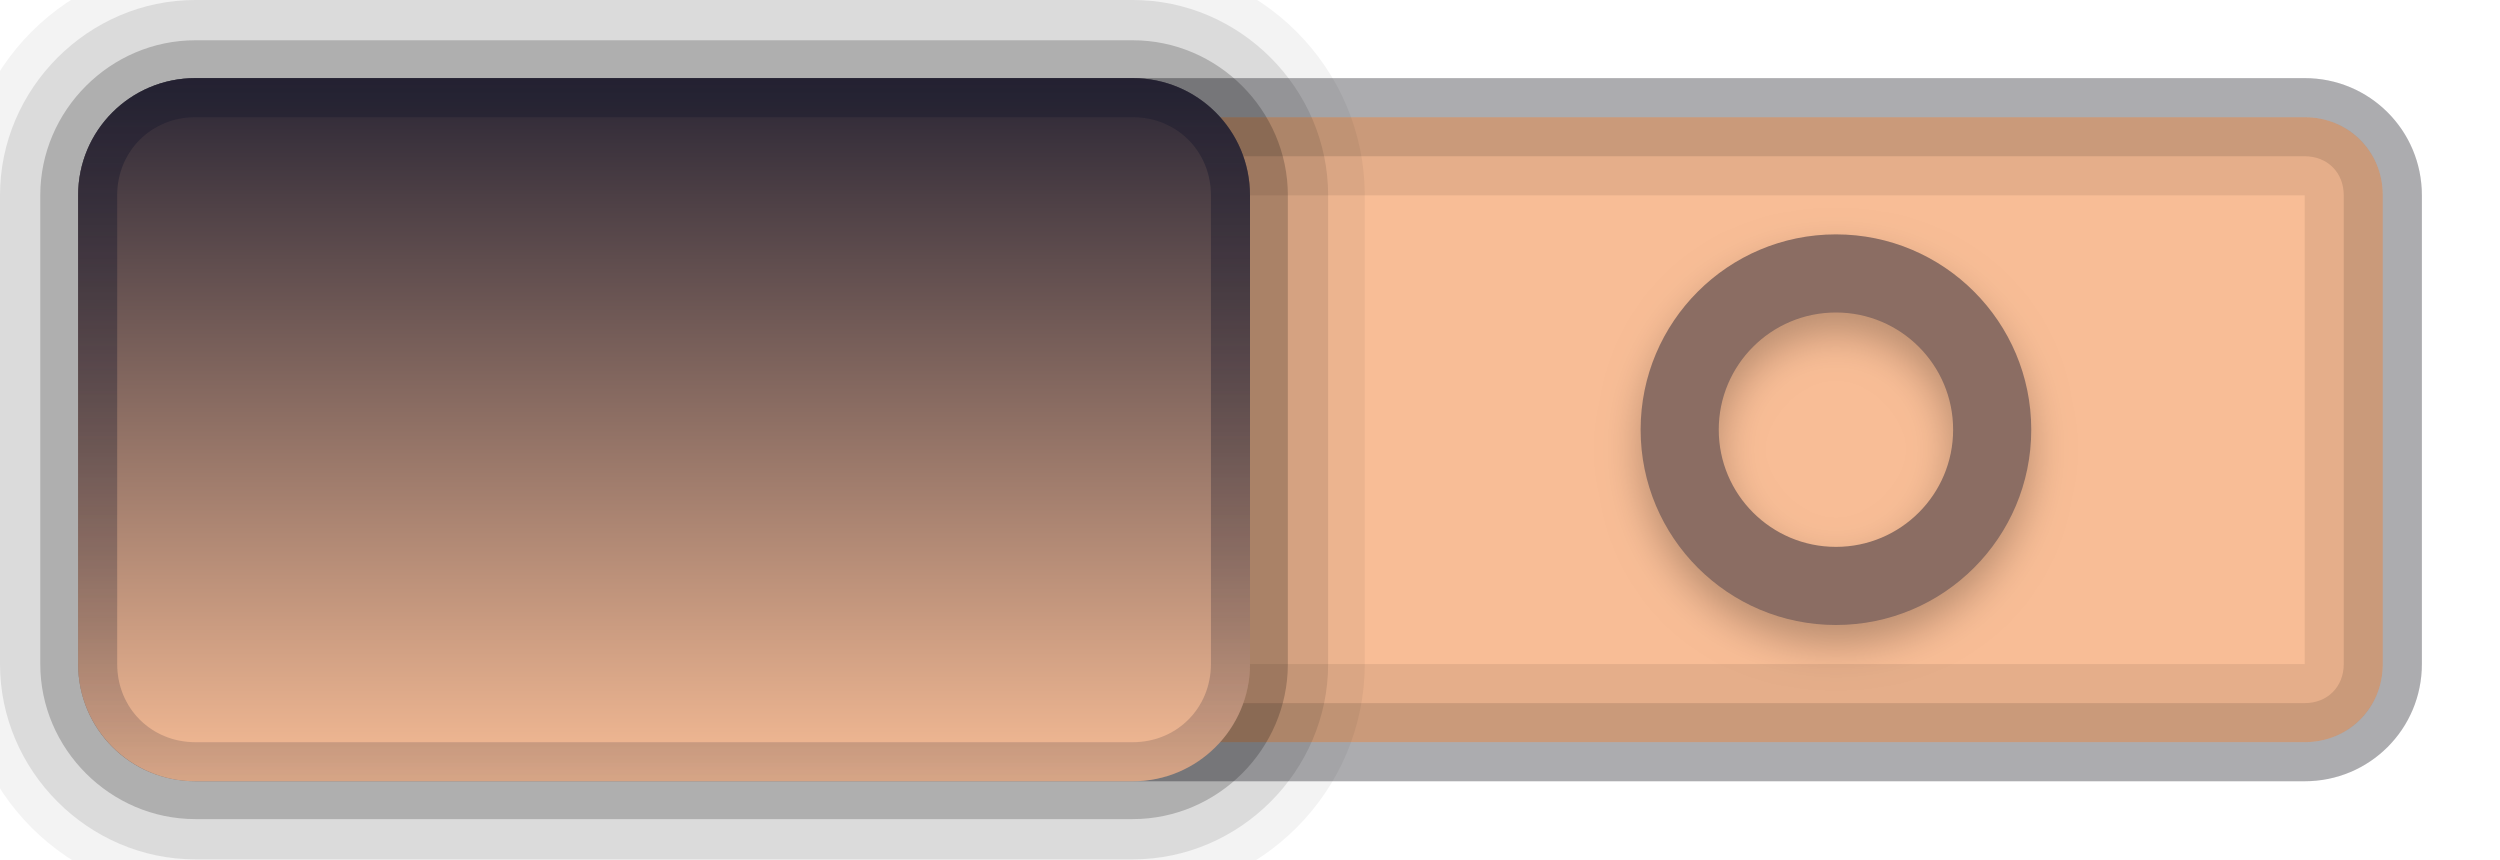
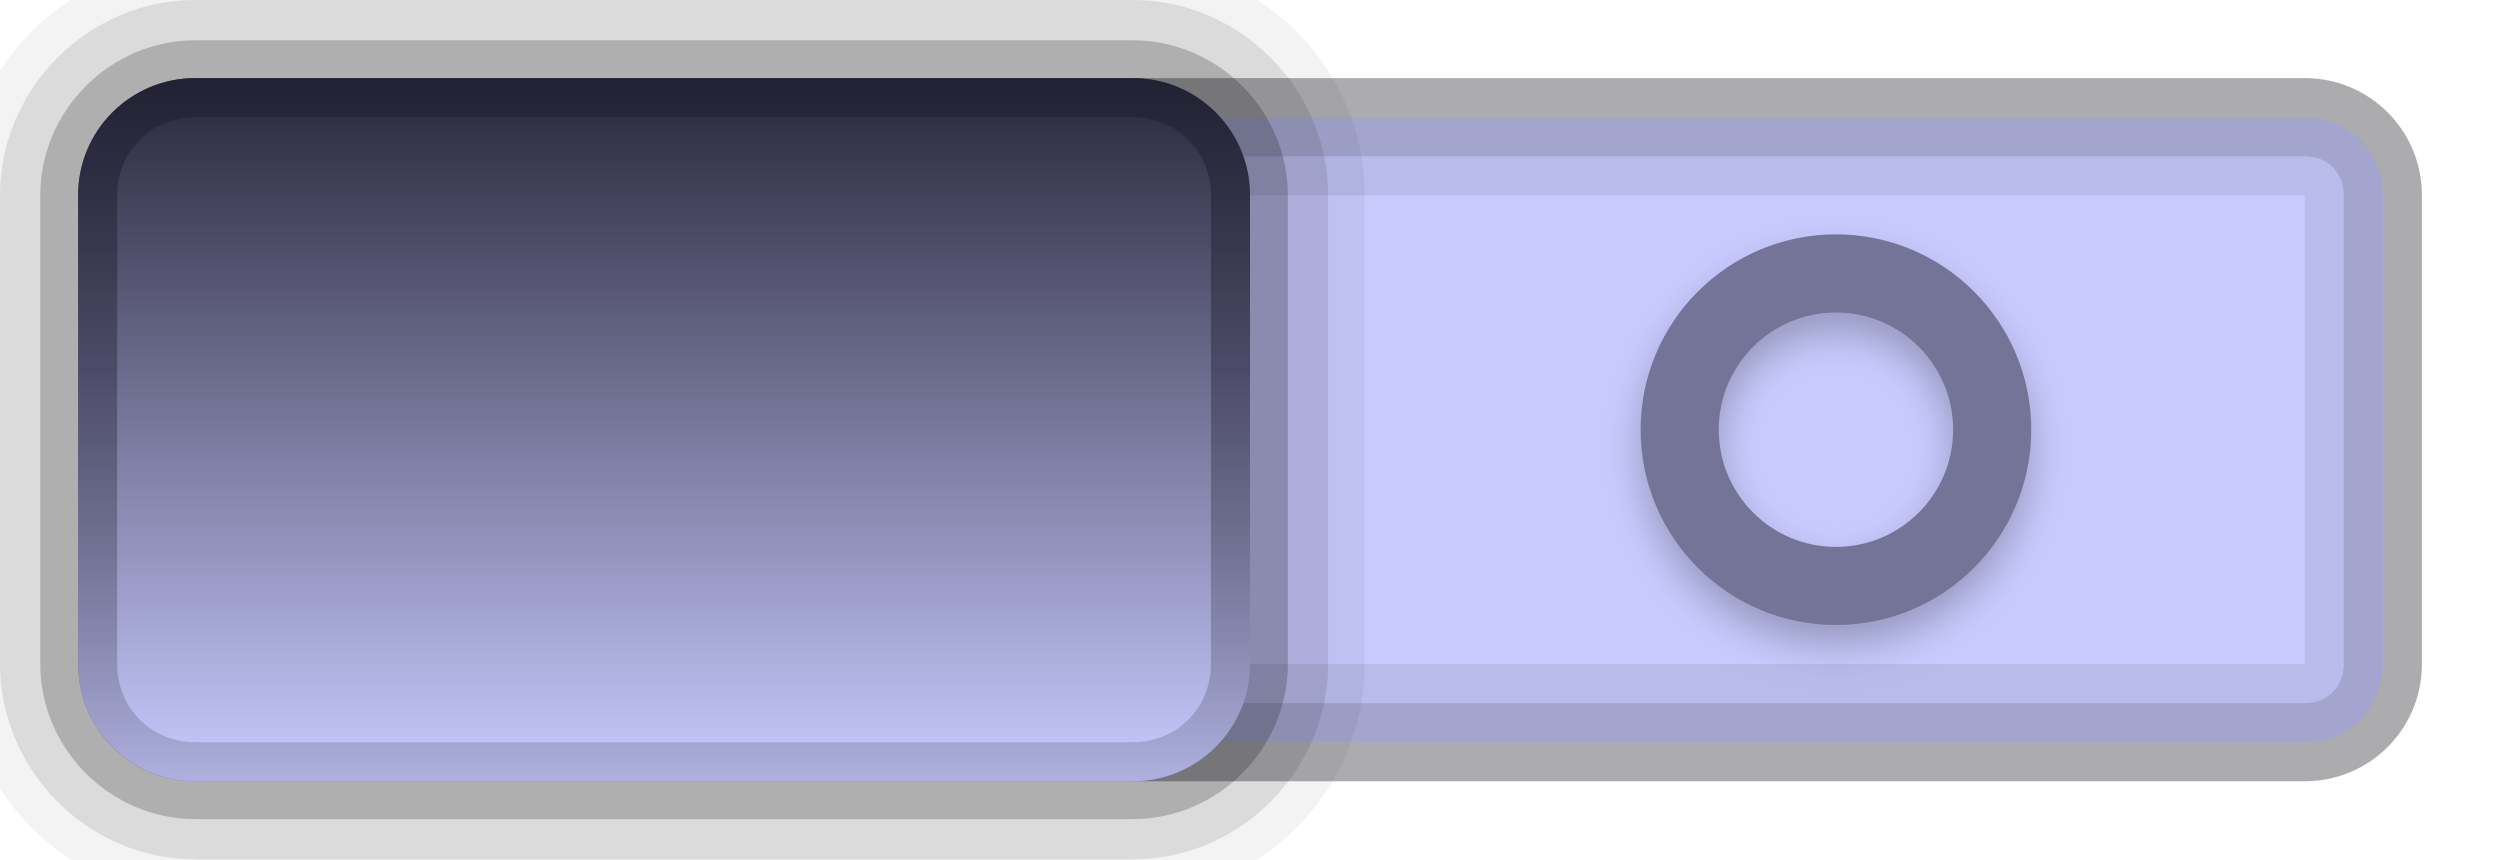
<svg xmlns="http://www.w3.org/2000/svg" xmlns:xlink="http://www.w3.org/1999/xlink" version="1.1" width="64" height="22" id="svg3273">
  <defs id="defs3275">
    <linearGradient id="linearGradient3883">
-       <stop id="stop3885" style="stop-color:#F8BD96;stop-opacity:1" offset="0" />
-       <stop id="stop3887" style="stop-color:#F8BD96;stop-opacity:1" offset="1" />
+       <stop id="stop3885" style="stop-color:#C9CBFF;stop-opacity:1" offset="0" />
+       <stop id="stop3887" style="stop-color:#C9CBFF;stop-opacity:1" offset="1" />
    </linearGradient>
    <linearGradient id="linearGradient4649">
      <stop id="stop4651" style="stop-color:#000000;stop-opacity:0;" offset="0" />
      <stop id="stop4653" style="stop-color:#000000;stop-opacity:0.275;" offset="1" />
    </linearGradient>
    <linearGradient id="linearGradient3921">
      <stop offset="0" style="stop-color:#ffffff;stop-opacity:0;" id="stop3923" />
      <stop offset="1" style="stop-color:#ffffff;stop-opacity:0.157;" id="stop3925" />
    </linearGradient>
    <linearGradient id="linearGradient3985">
      <stop style="stop-color:#ffffff;stop-opacity:1;" offset="0" id="stop3987" />
      <stop style="stop-color:#ffffff;stop-opacity:0;" offset="1" id="stop3989" />
    </linearGradient>
    <linearGradient id="linearGradient3938">
      <stop style="stop-color:#a0a0a0;stop-opacity:1;" offset="0" id="stop3940" />
      <stop style="stop-color:#dcdcdc;stop-opacity:1;" offset="1" id="stop3942" />
    </linearGradient>
    <linearGradient id="linearGradient4095">
      <stop id="stop4097" style="stop-color:#131313;stop-opacity:1" offset="0" />
      <stop id="stop4099" style="stop-color:#131313;stop-opacity:0" offset="1" />
    </linearGradient>
    <linearGradient xlink:href="#linearGradient3921" id="linearGradient3152" gradientUnits="userSpaceOnUse" gradientTransform="translate(-64.5,-20.49999)" x1="40.812" y1="19.5" x2="40.812" y2="-0.5" />
    <linearGradient xlink:href="#linearGradient3938" id="linearGradient3128" gradientUnits="userSpaceOnUse" gradientTransform="translate(-32,0)" x1="48" y1="21" x2="48" y2="2" />
    <linearGradient id="linearGradient3990-9">
      <stop id="stop3992-5" style="stop-color:#ffffff;stop-opacity:1" offset="0" />
      <stop id="stop3994-0" style="stop-color:#ffffff;stop-opacity:0" offset="1" />
    </linearGradient>
    <linearGradient y2="39" x2="41" y1="1" x1="41" gradientUnits="userSpaceOnUse" id="linearGradient3077-4" xlink:href="#linearGradient4095" gradientTransform="matrix(1,0,0,-1,-32,22)" />
    <radialGradient xlink:href="#linearGradient3988" id="radialGradient4013" gradientUnits="userSpaceOnUse" gradientTransform="matrix(11,0,0,10,-448,-99)" cx="42.5" cy="11" fx="42.5" fy="11" r="0.5" />
    <linearGradient id="linearGradient3988">
      <stop id="stop3990" offset="0" style="stop-color:#000000;stop-opacity:1;" />
      <stop style="stop-color:#000000;stop-opacity:0.706;" offset="0.6" id="stop3997" />
      <stop id="stop3993" offset="1" style="stop-color:#000000;stop-opacity:0;" />
    </linearGradient>
    <radialGradient xlink:href="#linearGradient3976" id="radialGradient4011" gradientUnits="userSpaceOnUse" gradientTransform="matrix(11,0,0,10,-447,-99)" cx="42.5" cy="11" fx="42.5" fy="11" r="0.5" />
    <linearGradient id="linearGradient3976">
      <stop style="stop-color:#ffffff;stop-opacity:1;" offset="0" id="stop3978" />
      <stop id="stop3995" offset="0.6" style="stop-color:#ffffff;stop-opacity:0.706;" />
      <stop style="stop-color:#ffffff;stop-opacity:0;" offset="1" id="stop3980" />
    </linearGradient>
    <radialGradient xlink:href="#linearGradient3988" id="radialGradient4005" gradientUnits="userSpaceOnUse" gradientTransform="matrix(11,0,0,10,-452,-99)" cx="42.5" cy="11" fx="42.5" fy="11" r="0.5" />
    <radialGradient xlink:href="#linearGradient3976" id="radialGradient4003" gradientUnits="userSpaceOnUse" gradientTransform="matrix(11,0,0,10,-451,-99)" cx="42.5" cy="11" fx="42.5" fy="11" r="0.5" />
    <radialGradient xlink:href="#linearGradient3988" id="radialGradient3986" gradientUnits="userSpaceOnUse" gradientTransform="matrix(11,0,0,10,-456,-99)" cx="42.5" cy="11" fx="42.5" fy="11" r="0.5" />
    <radialGradient r="0.5" fy="11" fx="42.5" cy="11" cx="42.5" gradientTransform="matrix(11,0,0,10,-455,-99)" gradientUnits="userSpaceOnUse" id="radialGradient4077" xlink:href="#linearGradient3976" />
    <linearGradient xlink:href="#linearGradient3938" id="linearGradient3951" gradientUnits="userSpaceOnUse" gradientTransform="translate(-32,0)" x1="48" y1="21" x2="48" y2="2" />
    <linearGradient xlink:href="#linearGradient3990-9" id="linearGradient3953" gradientUnits="userSpaceOnUse" gradientTransform="translate(-32,0)" x1="41" y1="1" x2="41" y2="28" />
    <radialGradient xlink:href="#linearGradient3976" id="radialGradient3955" gradientUnits="userSpaceOnUse" gradientTransform="matrix(11,0,0,10,-455,-99)" cx="42.5" cy="11" fx="42.5" fy="11" r="0.5" />
    <radialGradient xlink:href="#linearGradient3988" id="radialGradient3957" gradientUnits="userSpaceOnUse" gradientTransform="matrix(11,0,0,10,-456,-99)" cx="42.5" cy="11" fx="42.5" fy="11" r="0.5" />
    <radialGradient xlink:href="#linearGradient3976" id="radialGradient3959" gradientUnits="userSpaceOnUse" gradientTransform="matrix(11,0,0,10,-451,-99)" cx="42.5" cy="11" fx="42.5" fy="11" r="0.5" />
    <radialGradient xlink:href="#linearGradient3988" id="radialGradient3961" gradientUnits="userSpaceOnUse" gradientTransform="matrix(11,0,0,10,-452,-99)" cx="42.5" cy="11" fx="42.5" fy="11" r="0.5" />
    <radialGradient xlink:href="#linearGradient3976" id="radialGradient3963" gradientUnits="userSpaceOnUse" gradientTransform="matrix(11,0,0,10,-447,-99)" cx="42.5" cy="11" fx="42.5" fy="11" r="0.5" />
    <radialGradient xlink:href="#linearGradient3988" id="radialGradient3965" gradientUnits="userSpaceOnUse" gradientTransform="matrix(11,0,0,10,-448,-99)" cx="42.5" cy="11" fx="42.5" fy="11" r="0.5" />
    <linearGradient xlink:href="#linearGradient3938" id="linearGradient3971" gradientUnits="userSpaceOnUse" gradientTransform="translate(-32,0)" x1="48" y1="21" x2="48" y2="2" />
    <linearGradient xlink:href="#linearGradient3938" id="linearGradient3975" gradientUnits="userSpaceOnUse" gradientTransform="translate(-32,0)" x1="48" y1="21" x2="48" y2="2" />
    <linearGradient xlink:href="#linearGradient3938" id="linearGradient3978" gradientUnits="userSpaceOnUse" gradientTransform="translate(-32,0)" x1="48" y1="21" x2="48" y2="2" />
    <linearGradient xlink:href="#linearGradient3938" id="linearGradient3983" gradientUnits="userSpaceOnUse" gradientTransform="translate(-32,0)" x1="48" y1="21" x2="48" y2="2" />
    <linearGradient xlink:href="#linearGradient3938" id="linearGradient4062" gradientUnits="userSpaceOnUse" gradientTransform="translate(-32,0)" x1="48" y1="21" x2="48" y2="2" />
    <linearGradient xlink:href="#linearGradient3938" id="linearGradient4066" gradientUnits="userSpaceOnUse" gradientTransform="translate(-32,0)" x1="48" y1="21" x2="48" y2="2" />
    <linearGradient xlink:href="#linearGradient3938" id="linearGradient4071" gradientUnits="userSpaceOnUse" gradientTransform="translate(-32,0)" x1="48" y1="21" x2="48" y2="2" />
    <linearGradient xlink:href="#linearGradient3985" id="linearGradient4074" gradientUnits="userSpaceOnUse" gradientTransform="matrix(1,0,0,-1,-32,22)" x1="48" y1="21" x2="48" y2="-4" />
    <radialGradient xlink:href="#linearGradient3988-5" id="radialGradient4013-9" gradientUnits="userSpaceOnUse" gradientTransform="matrix(11,0,0,10,-448,-99)" cx="42.5" cy="11" fx="42.5" fy="11" r="0.5" />
    <linearGradient id="linearGradient3988-5">
      <stop id="stop3990-8" offset="0" style="stop-color:#000000;stop-opacity:1;" />
      <stop style="stop-color:#000000;stop-opacity:0.706;" offset="0.6" id="stop3997-5" />
      <stop id="stop3993-8" offset="1" style="stop-color:#000000;stop-opacity:0;" />
    </linearGradient>
    <radialGradient xlink:href="#linearGradient3976-2" id="radialGradient4011-7" gradientUnits="userSpaceOnUse" gradientTransform="matrix(11,0,0,10,-447,-99)" cx="42.5" cy="11" fx="42.5" fy="11" r="0.5" />
    <linearGradient id="linearGradient3976-2">
      <stop style="stop-color:#ffffff;stop-opacity:1;" offset="0" id="stop3978-8" />
      <stop id="stop3995-9" offset="0.6" style="stop-color:#ffffff;stop-opacity:0.706;" />
      <stop style="stop-color:#ffffff;stop-opacity:0;" offset="1" id="stop3980-6" />
    </linearGradient>
    <radialGradient xlink:href="#linearGradient3988-5" id="radialGradient4005-9" gradientUnits="userSpaceOnUse" gradientTransform="matrix(11,0,0,10,-452,-99)" cx="42.5" cy="11" fx="42.5" fy="11" r="0.5" />
    <radialGradient xlink:href="#linearGradient3976-2" id="radialGradient4003-1" gradientUnits="userSpaceOnUse" gradientTransform="matrix(11,0,0,10,-451,-99)" cx="42.5" cy="11" fx="42.5" fy="11" r="0.5" />
    <radialGradient xlink:href="#linearGradient3988-5" id="radialGradient3986-1" gradientUnits="userSpaceOnUse" gradientTransform="matrix(11,0,0,10,-456,-99)" cx="42.5" cy="11" fx="42.5" fy="11" r="0.5" />
    <radialGradient r="0.5" fy="11" fx="42.5" cy="11" cx="42.5" gradientTransform="matrix(11,0,0,10,-455,-99)" gradientUnits="userSpaceOnUse" id="radialGradient4077-8" xlink:href="#linearGradient3976-2" />
    <linearGradient y2="28" x2="41" y1="1" x1="41" gradientUnits="userSpaceOnUse" id="linearGradient3077-4-9" xlink:href="#linearGradient3990-9-4" gradientTransform="translate(-32,0)" />
    <linearGradient id="linearGradient3990-9-4">
      <stop id="stop3992-5-7" style="stop-color:#ffffff;stop-opacity:1" offset="0" />
      <stop id="stop3994-0-8" style="stop-color:#ffffff;stop-opacity:0" offset="1" />
    </linearGradient>
    <linearGradient id="linearGradient3938-4">
      <stop style="stop-color:#a0a0a0;stop-opacity:1;" offset="0" id="stop3940-9" />
      <stop style="stop-color:#dcdcdc;stop-opacity:1;" offset="1" id="stop3942-9" />
    </linearGradient>
    <linearGradient y2="2" x2="48" y1="21" x1="48" gradientTransform="translate(-32,0)" gradientUnits="userSpaceOnUse" id="linearGradient3228" xlink:href="#linearGradient3938-4" />
    <linearGradient xlink:href="#linearGradient3938-4" id="linearGradient4265" gradientUnits="userSpaceOnUse" gradientTransform="translate(-32,0)" x1="48" y1="21" x2="48" y2="2" />
    <radialGradient xlink:href="#linearGradient3988-5-7" id="radialGradient4013-9-2" gradientUnits="userSpaceOnUse" gradientTransform="matrix(11,0,0,10,-447,-99)" cx="42.5" cy="11" fx="42.5" fy="11" r="0.5" />
    <linearGradient id="linearGradient3988-5-7">
      <stop id="stop3990-8-2" offset="0" style="stop-color:#000000;stop-opacity:1;" />
      <stop style="stop-color:#000000;stop-opacity:0.706;" offset="0.6" id="stop3997-5-7" />
      <stop id="stop3993-8-6" offset="1" style="stop-color:#000000;stop-opacity:0;" />
    </linearGradient>
    <radialGradient xlink:href="#linearGradient3976-2-0" id="radialGradient4011-7-2" gradientUnits="userSpaceOnUse" gradientTransform="matrix(11,0,0,10,-446,-99)" cx="42.5" cy="11" fx="42.5" fy="11" r="0.5" />
    <linearGradient id="linearGradient3976-2-0">
      <stop style="stop-color:#ffffff;stop-opacity:1;" offset="0" id="stop3978-8-5" />
      <stop id="stop3995-9-0" offset="0.6" style="stop-color:#ffffff;stop-opacity:0.706;" />
      <stop style="stop-color:#ffffff;stop-opacity:0;" offset="1" id="stop3980-6-1" />
    </linearGradient>
    <radialGradient xlink:href="#linearGradient3988-5-7" id="radialGradient4005-9-8" gradientUnits="userSpaceOnUse" gradientTransform="matrix(11,0,0,10,-451,-99)" cx="42.5" cy="11" fx="42.5" fy="11" r="0.5" />
    <radialGradient xlink:href="#linearGradient3976-2-0" id="radialGradient4003-1-6" gradientUnits="userSpaceOnUse" gradientTransform="matrix(11,0,0,10,-450,-99)" cx="42.5" cy="11" fx="42.5" fy="11" r="0.5" />
    <radialGradient xlink:href="#linearGradient3988-5-7" id="radialGradient3986-1-3" gradientUnits="userSpaceOnUse" gradientTransform="matrix(11,0,0,10,-455,-99)" cx="42.5" cy="11" fx="42.5" fy="11" r="0.5" />
    <radialGradient r="0.5" fy="11" fx="42.5" cy="11" cx="42.5" gradientTransform="matrix(11,0,0,10,-454,-99)" gradientUnits="userSpaceOnUse" id="radialGradient4077-8-1" xlink:href="#linearGradient3976-2-0" />
    <linearGradient y2="28" x2="41" y1="1" x1="41" gradientUnits="userSpaceOnUse" id="linearGradient3077-4-9-4" xlink:href="#linearGradient3990-9-4-5" gradientTransform="translate(-32,-1)" />
    <linearGradient id="linearGradient3990-9-4-5">
      <stop id="stop3992-5-7-1" style="stop-color:#1E1D2F;stop-opacity:1" offset="0" />
      <stop id="stop3994-0-8-2" style="stop-color:#1E1D2F;stop-opacity:0" offset="1" />
    </linearGradient>
    <linearGradient y2="2" x2="48" y1="21" x1="48" gradientTransform="translate(-32,-1)" gradientUnits="userSpaceOnUse" id="linearGradient3228-0" xlink:href="#linearGradient3938-4-7" />
    <linearGradient id="linearGradient3938-4-7">
-       <stop style="stop-color:#F8BD96;stop-opacity:1;" offset="0" id="stop3940-9-2" />
+       <stop style="stop-color:#C9CBFF;stop-opacity:1;" offset="0" id="stop3940-9-2" />
      <stop style="stop-color:#1E1D2F;stop-opacity:1;" offset="1" id="stop3942-9-2" />
    </linearGradient>
    <linearGradient xlink:href="#linearGradient3921-5" id="linearGradient3152-1" gradientUnits="userSpaceOnUse" gradientTransform="translate(-64.5,-20.49999)" x1="40.812" y1="18.5" x2="40.812" y2="0.5" />
    <linearGradient id="linearGradient3921-5">
      <stop offset="0" style="stop-color:#ffffff;stop-opacity:0;" id="stop3923-6" />
      <stop offset="1" style="stop-color:#ffffff;stop-opacity:0.157;" id="stop3925-4" />
    </linearGradient>
    <filter id="filter4131-3" x="-0.12" width="1.24" y="-0.12" height="1.24" color-interpolation-filters="sRGB">
      <feGaussianBlur stdDeviation="0.5" id="feGaussianBlur4133-2" />
    </filter>
    <linearGradient xlink:href="#linearGradient3921-5" id="linearGradient4525" gradientUnits="userSpaceOnUse" gradientTransform="translate(-64.5,-20.49999)" x1="40.812" y1="18.5" x2="40.812" y2="0.5" />
    <linearGradient xlink:href="#linearGradient3938-4-7" id="linearGradient4529" gradientUnits="userSpaceOnUse" gradientTransform="translate(-32,-1)" x1="48" y1="21" x2="48" y2="2" />
    <linearGradient xlink:href="#linearGradient4649" id="linearGradient4550" gradientUnits="userSpaceOnUse" gradientTransform="matrix(-1,0,0,1,64.5,1.500006)" x1="40.812" y1="18.5" x2="40.812" y2="0.5" />
    <linearGradient y2="0.5" x2="40.812" y1="18.5" x1="40.812" gradientTransform="matrix(-1,0,0,-1,64.5,20.49999)" gradientUnits="userSpaceOnUse" id="linearGradient4443" xlink:href="#linearGradient3921-5-9" />
    <linearGradient id="linearGradient3921-5-9">
      <stop offset="0" style="stop-color:#ffffff;stop-opacity:0;" id="stop3923-6-1" />
      <stop offset="1" style="stop-color:#ffffff;stop-opacity:0.118;" id="stop3925-4-6" />
    </linearGradient>
    <linearGradient y2="0.5" x2="40.812" y1="18.5" x1="40.812" gradientTransform="matrix(-1,0,0,-1,64.5,20.49999)" gradientUnits="userSpaceOnUse" id="linearGradient4615" xlink:href="#linearGradient3921-5-9" />
    <linearGradient xlink:href="#linearGradient3921-5-9-9" id="linearGradient4621" gradientUnits="userSpaceOnUse" gradientTransform="matrix(-1,0,0,-1,64.5,20.49999)" x1="40.812" y1="18.5" x2="40.812" y2="0.5" />
    <linearGradient id="linearGradient3921-5-9-9">
      <stop offset="0" style="stop-color:#333333;stop-opacity:1;" id="stop3923-6-1-6" />
      <stop offset="1" style="stop-color:#555555;stop-opacity:1;" id="stop3925-4-6-6" />
    </linearGradient>
    <linearGradient y2="0.5" x2="40.812" y1="18.5" x1="40.812" gradientTransform="matrix(-1,0,0,-1,64.5,20.49999)" gradientUnits="userSpaceOnUse" id="linearGradient4641" xlink:href="#linearGradient3883" />
  </defs>
  <g id="layer2">
    <path style="color:#000000;fill:url(#linearGradient4641);fill-opacity:1;stroke:none;stroke-width:1;marker:none;visibility:visible;display:inline;overflow:visible;enable-background:accumulate" id="path4619" d="M 5,3 C 3.878,3 3,3.878 3,5 l 0,12 c 0,1.122 0.878,2 2,2 l 54,0 c 1.122,0 2,-0.878 2,-2 L 61,5 C 61,3.878 60.122,3 59,3 L 5,3 z" />
    <path style="opacity:0.08;color:#000000;fill:#000000;fill-opacity:1;stroke:none;stroke-width:1;marker:none;visibility:visible;display:inline;overflow:visible;enable-background:accumulate" d="M 5,2 C 3.338,2 2,3.338 2,5 l 0,12 c 0,1.662 1.338,3 3,3 l 54,0 c 1.662,0 3,-1.338 3,-3 L 62,5 C 62,3.338 60.662,2 59,2 z m 0,3 54,0 0,12 -54,0 z" id="rect4052" />
    <path style="opacity:0.12;color:#000000;fill:#000000;fill-opacity:1;stroke:none;stroke-width:1;marker:none;visibility:visible;display:inline;overflow:visible;enable-background:accumulate" d="M 5,2 C 3.338,2 2,3.338 2,5 l 0,12 c 0,1.662 1.338,3 3,3 l 54,0 c 1.662,0 3,-1.338 3,-3 L 62,5 C 62,3.338 60.662,2 59,2 z m 0,2 54,0 c 0.583,0 1,0.417 1,1 l 0,12 c 0,0.583 -0.417,1 -1,1 L 5,18 C 4.418,18 4,17.582 4,17 L 4,5 C 4,4.418 4.418,4 5,4 z" id="rect4042" />
    <path style="opacity:0.2;color:#000000;fill:#1E1D2F;fill-opacity:1;stroke:none;stroke-width:1;marker:none;visibility:visible;display:inline;overflow:visible;enable-background:accumulate" d="M 5,2 C 3.338,2 2,3.338 2,5 l 0,12 c 0,1.662 1.338,3 3,3 l 54,0 c 1.662,0 3,-1.338 3,-3 L 62,5 C 62,3.338 60.662,2 59,2 z m 0,1 54,0 c 1.117,0 2,0.883 2,2 l 0,12 c 0,1.117 -0.883,2 -2,2 L 5,19 C 3.883,19 3,18.117 3,17 L 3,5 C 3,3.883 3.883,3 5,3 z" id="rect4038" />
    <g id="g4655" transform="translate(-1,0)" style="opacity:0.5">
      <path style="opacity:0.5;color:#000000;fill:#000000;fill-opacity:1;fill-rule:nonzero;stroke:none;stroke-width:2;marker:none;visibility:visible;display:inline;overflow:visible;filter:url(#filter4131-3);enable-background:accumulate" d="m 48,6.5 c -2.761,0 -5,2.239 -5,5 0,2.761 2.239,5 5,5 2.761,0 5,-2.239 5,-5 0,-2.761 -2.239,-5 -5,-5 z m 0,2 c 1.657,0 3,1.343 3,3 0,1.657 -1.343,3 -3,3 -1.657,0 -3,-1.343 -3,-3 0,-1.657 1.343,-3 3,-3 z" id="path4125" />
      <path id="path4120" d="m 48,6 c -2.761,0 -5,2.239 -5,5 0,2.761 2.239,5 5,5 2.761,0 5,-2.239 5,-5 0,-2.761 -2.239,-5 -5,-5 z m 0,2 c 1.657,0 3,1.343 3,3 0,1.657 -1.343,3 -3,3 -1.657,0 -3,-1.343 -3,-3 0,-1.657 1.343,-3 3,-3 z" style="color:#000000;fill:#1E1D2F;fill-opacity:1;fill-rule:nonzero;stroke:none;stroke-width:2;marker:none;visibility:visible;display:inline;overflow:visible;enable-background:accumulate" />
    </g>
  </g>
  <g id="layer1" style="display:inline">
    <path style="opacity:0.05;color:#000000;fill:#000000;fill-opacity:1;fill-rule:nonzero;stroke:none;stroke-width:2;marker:none;visibility:visible;display:inline;overflow:visible;enable-background:accumulate" id="path4541" d="m 5,-0.938 c -3.256,0 -5.938,2.682 -5.938,5.938 l 0,12 c 0,3.256 2.682,5.938 5.938,5.938 l 24,0 c 3.256,0 5.938,-2.682 5.938,-5.938 l 0,-12 c 0,-3.256 -2.682,-5.938 -5.938,-5.938 l -24,0 z" />
    <path style="opacity:0.1;color:#000000;fill:#000000;fill-opacity:1;fill-rule:nonzero;stroke:none;stroke-width:2;marker:none;visibility:visible;display:inline;overflow:visible;enable-background:accumulate" id="path4537" d="M 5,0 C 2.264,0 0,2.264 0,5 l 0,12 c 0,2.736 2.264,5 5,5 l 24,0 c 2.736,0 5,-2.264 5,-5 L 34,5 C 34,2.264 31.736,0 29,0 L 5,0 z" />
    <path style="opacity:0.2;color:#000000;fill:#000000;fill-opacity:1;fill-rule:nonzero;stroke:none;stroke-width:2;marker:none;visibility:visible;display:inline;overflow:visible;enable-background:accumulate" id="path4531" d="M 5,1.031 C 2.826,1.031 1.031,2.826 1.031,5 l 0,12 c 0,2.174 1.795,3.969 3.969,3.969 l 24,0 c 2.174,0 3.969,-1.795 3.969,-3.969 l 0,-12 C 32.969,2.826 31.174,1.031 29,1.031 l -24,0 z" />
    <rect style="color:#000000;fill:url(#linearGradient3228-0);fill-opacity:1;fill-rule:nonzero;stroke:none;stroke-width:2;marker:none;visibility:visible;display:inline;overflow:visible;enable-background:accumulate" id="rect3936" width="30" height="18" x="2" y="2" rx="3" ry="3" />
    <path style="opacity:0.6;color:#000000;fill:url(#linearGradient3077-4-9-4);fill-opacity:1;fill-rule:nonzero;stroke:none;stroke-width:2;marker:none;visibility:visible;display:inline;overflow:visible;enable-background:accumulate" d="M 5,2 C 3.338,2 2,3.338 2,5 l 0,12 c 0,1.662 1.338,3 3,3 l 24,0 c 1.662,0 3,-1.338 3,-3 L 32,5 C 32,3.338 30.662,2 29,2 z m 0,1 24,0 c 1.126,0 2,0.874 2,2 l 0,12 c 0,1.126 -0.874,2 -2,2 L 5,19 C 3.874,19 3,18.126 3,17 L 3,5 C 3,3.874 3.874,3 5,3 z" id="rect4059" />
  </g>
</svg>
